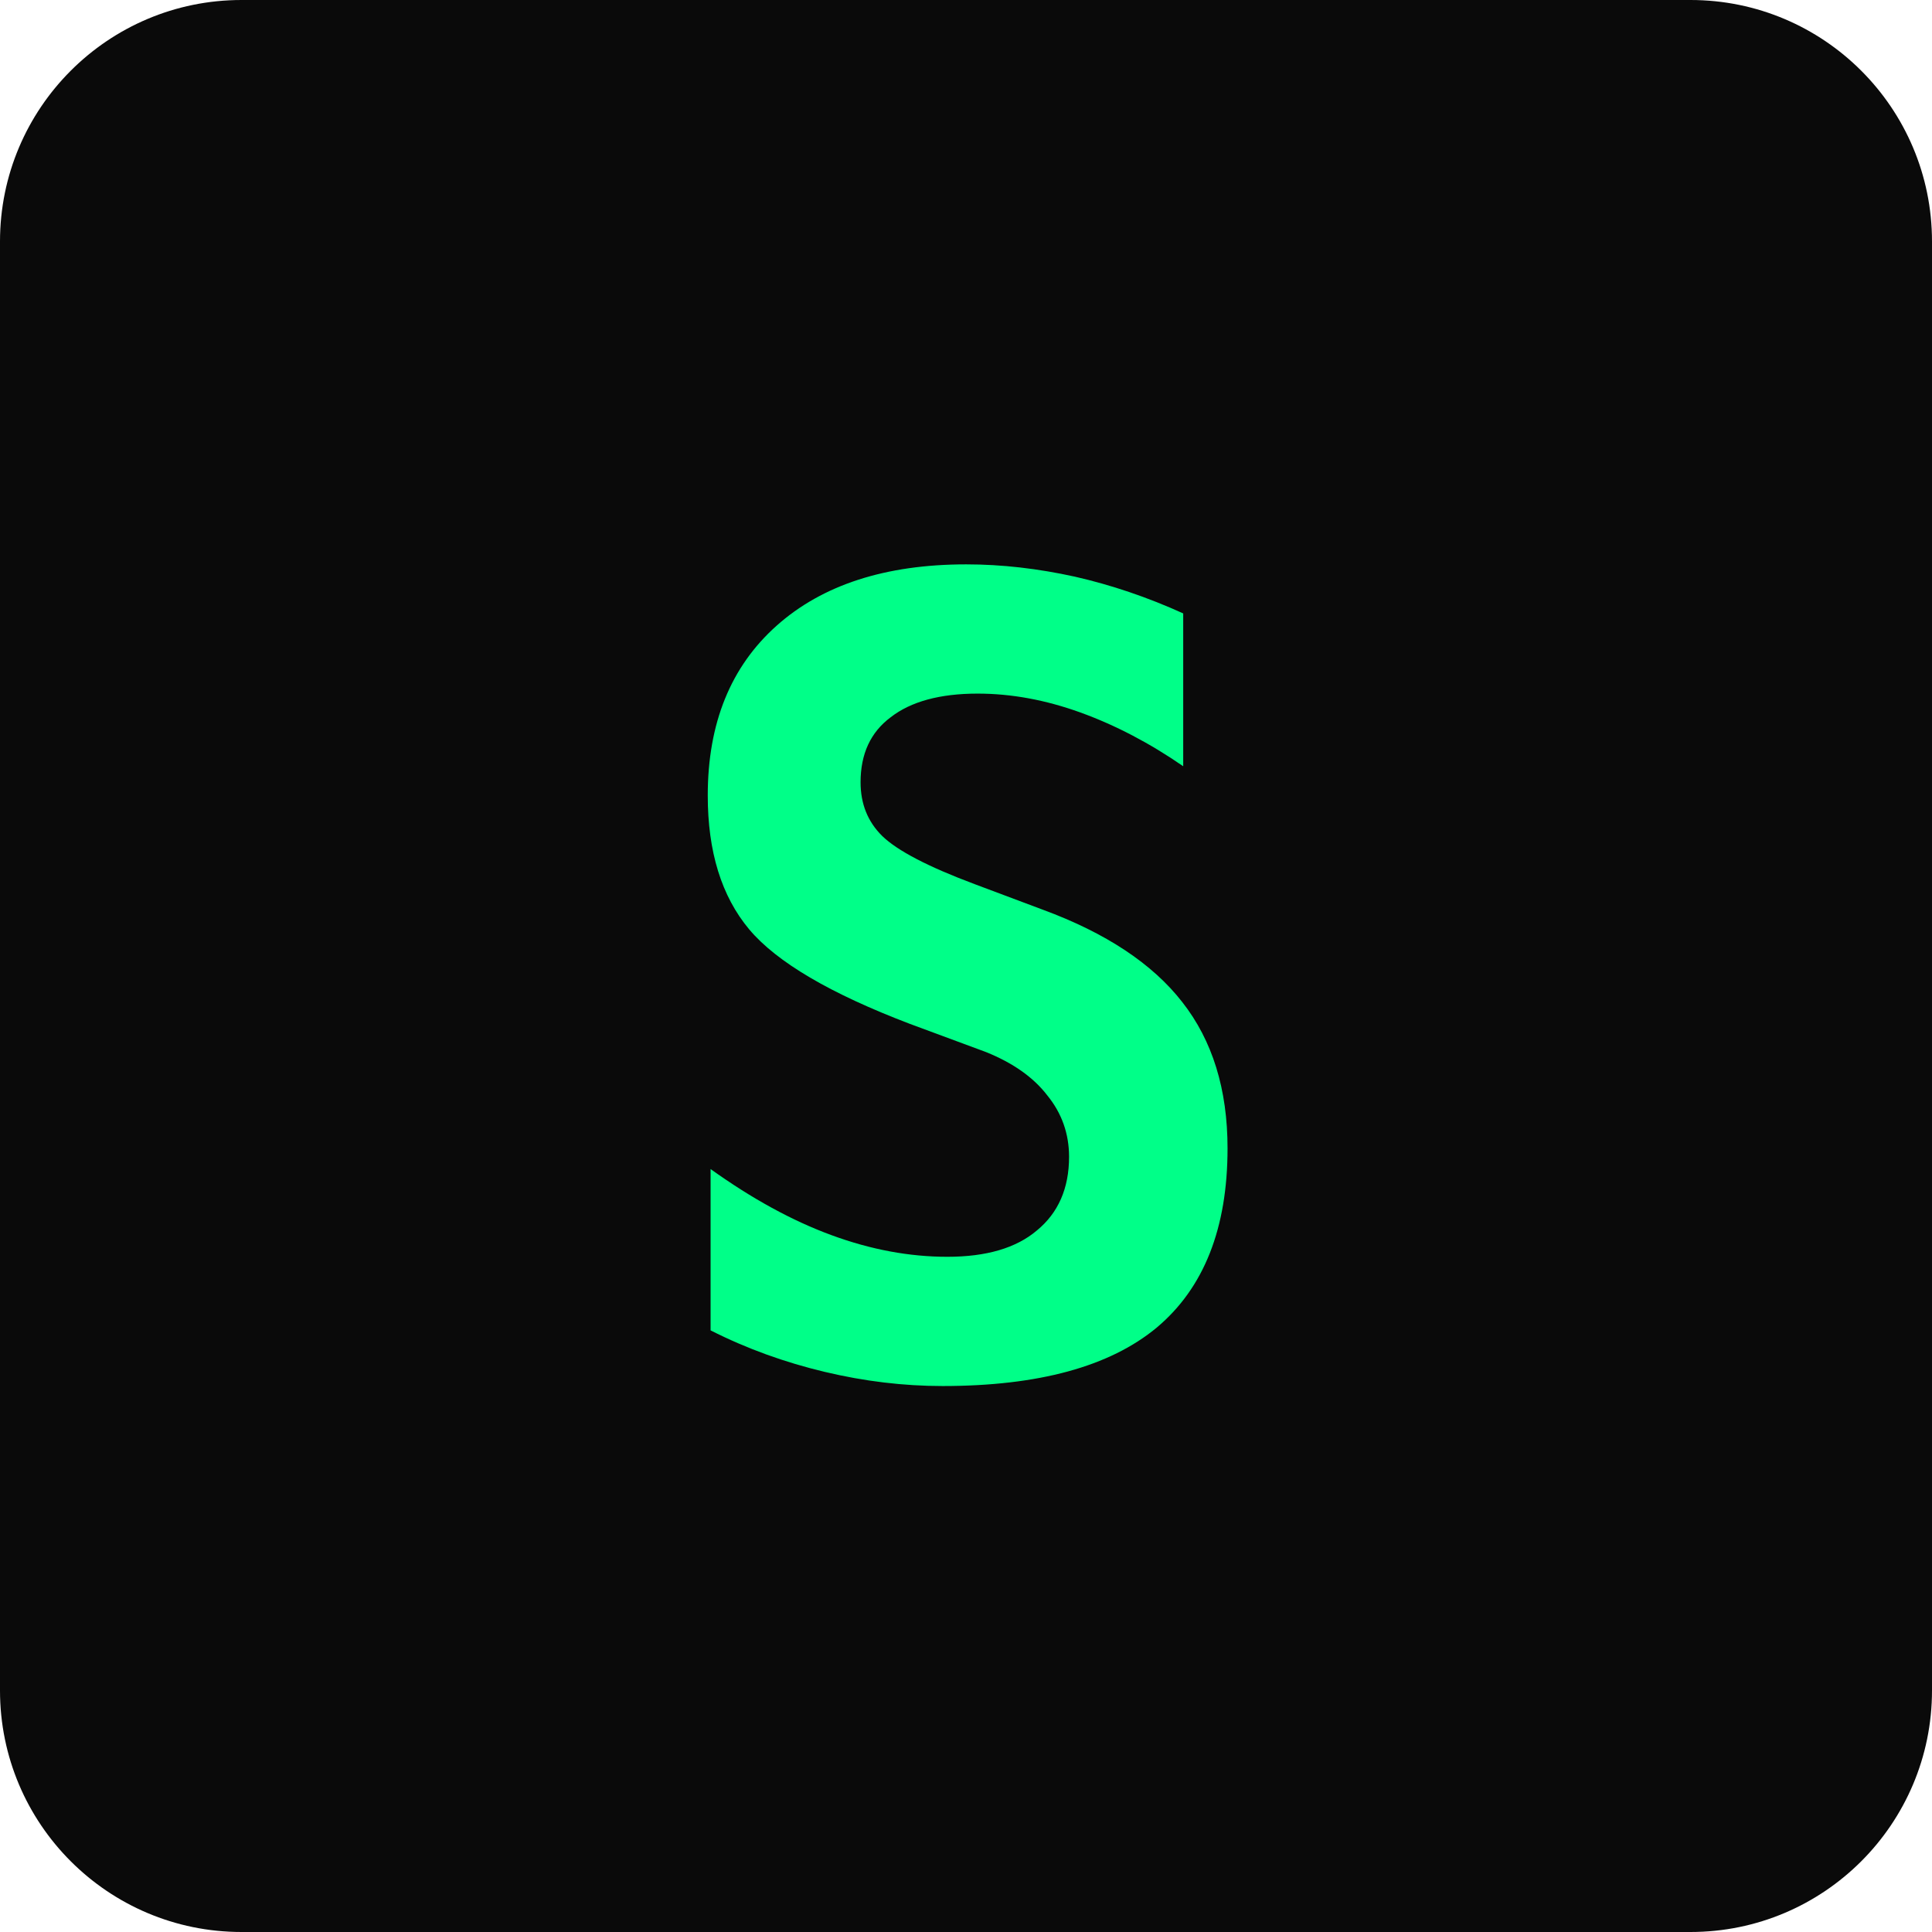
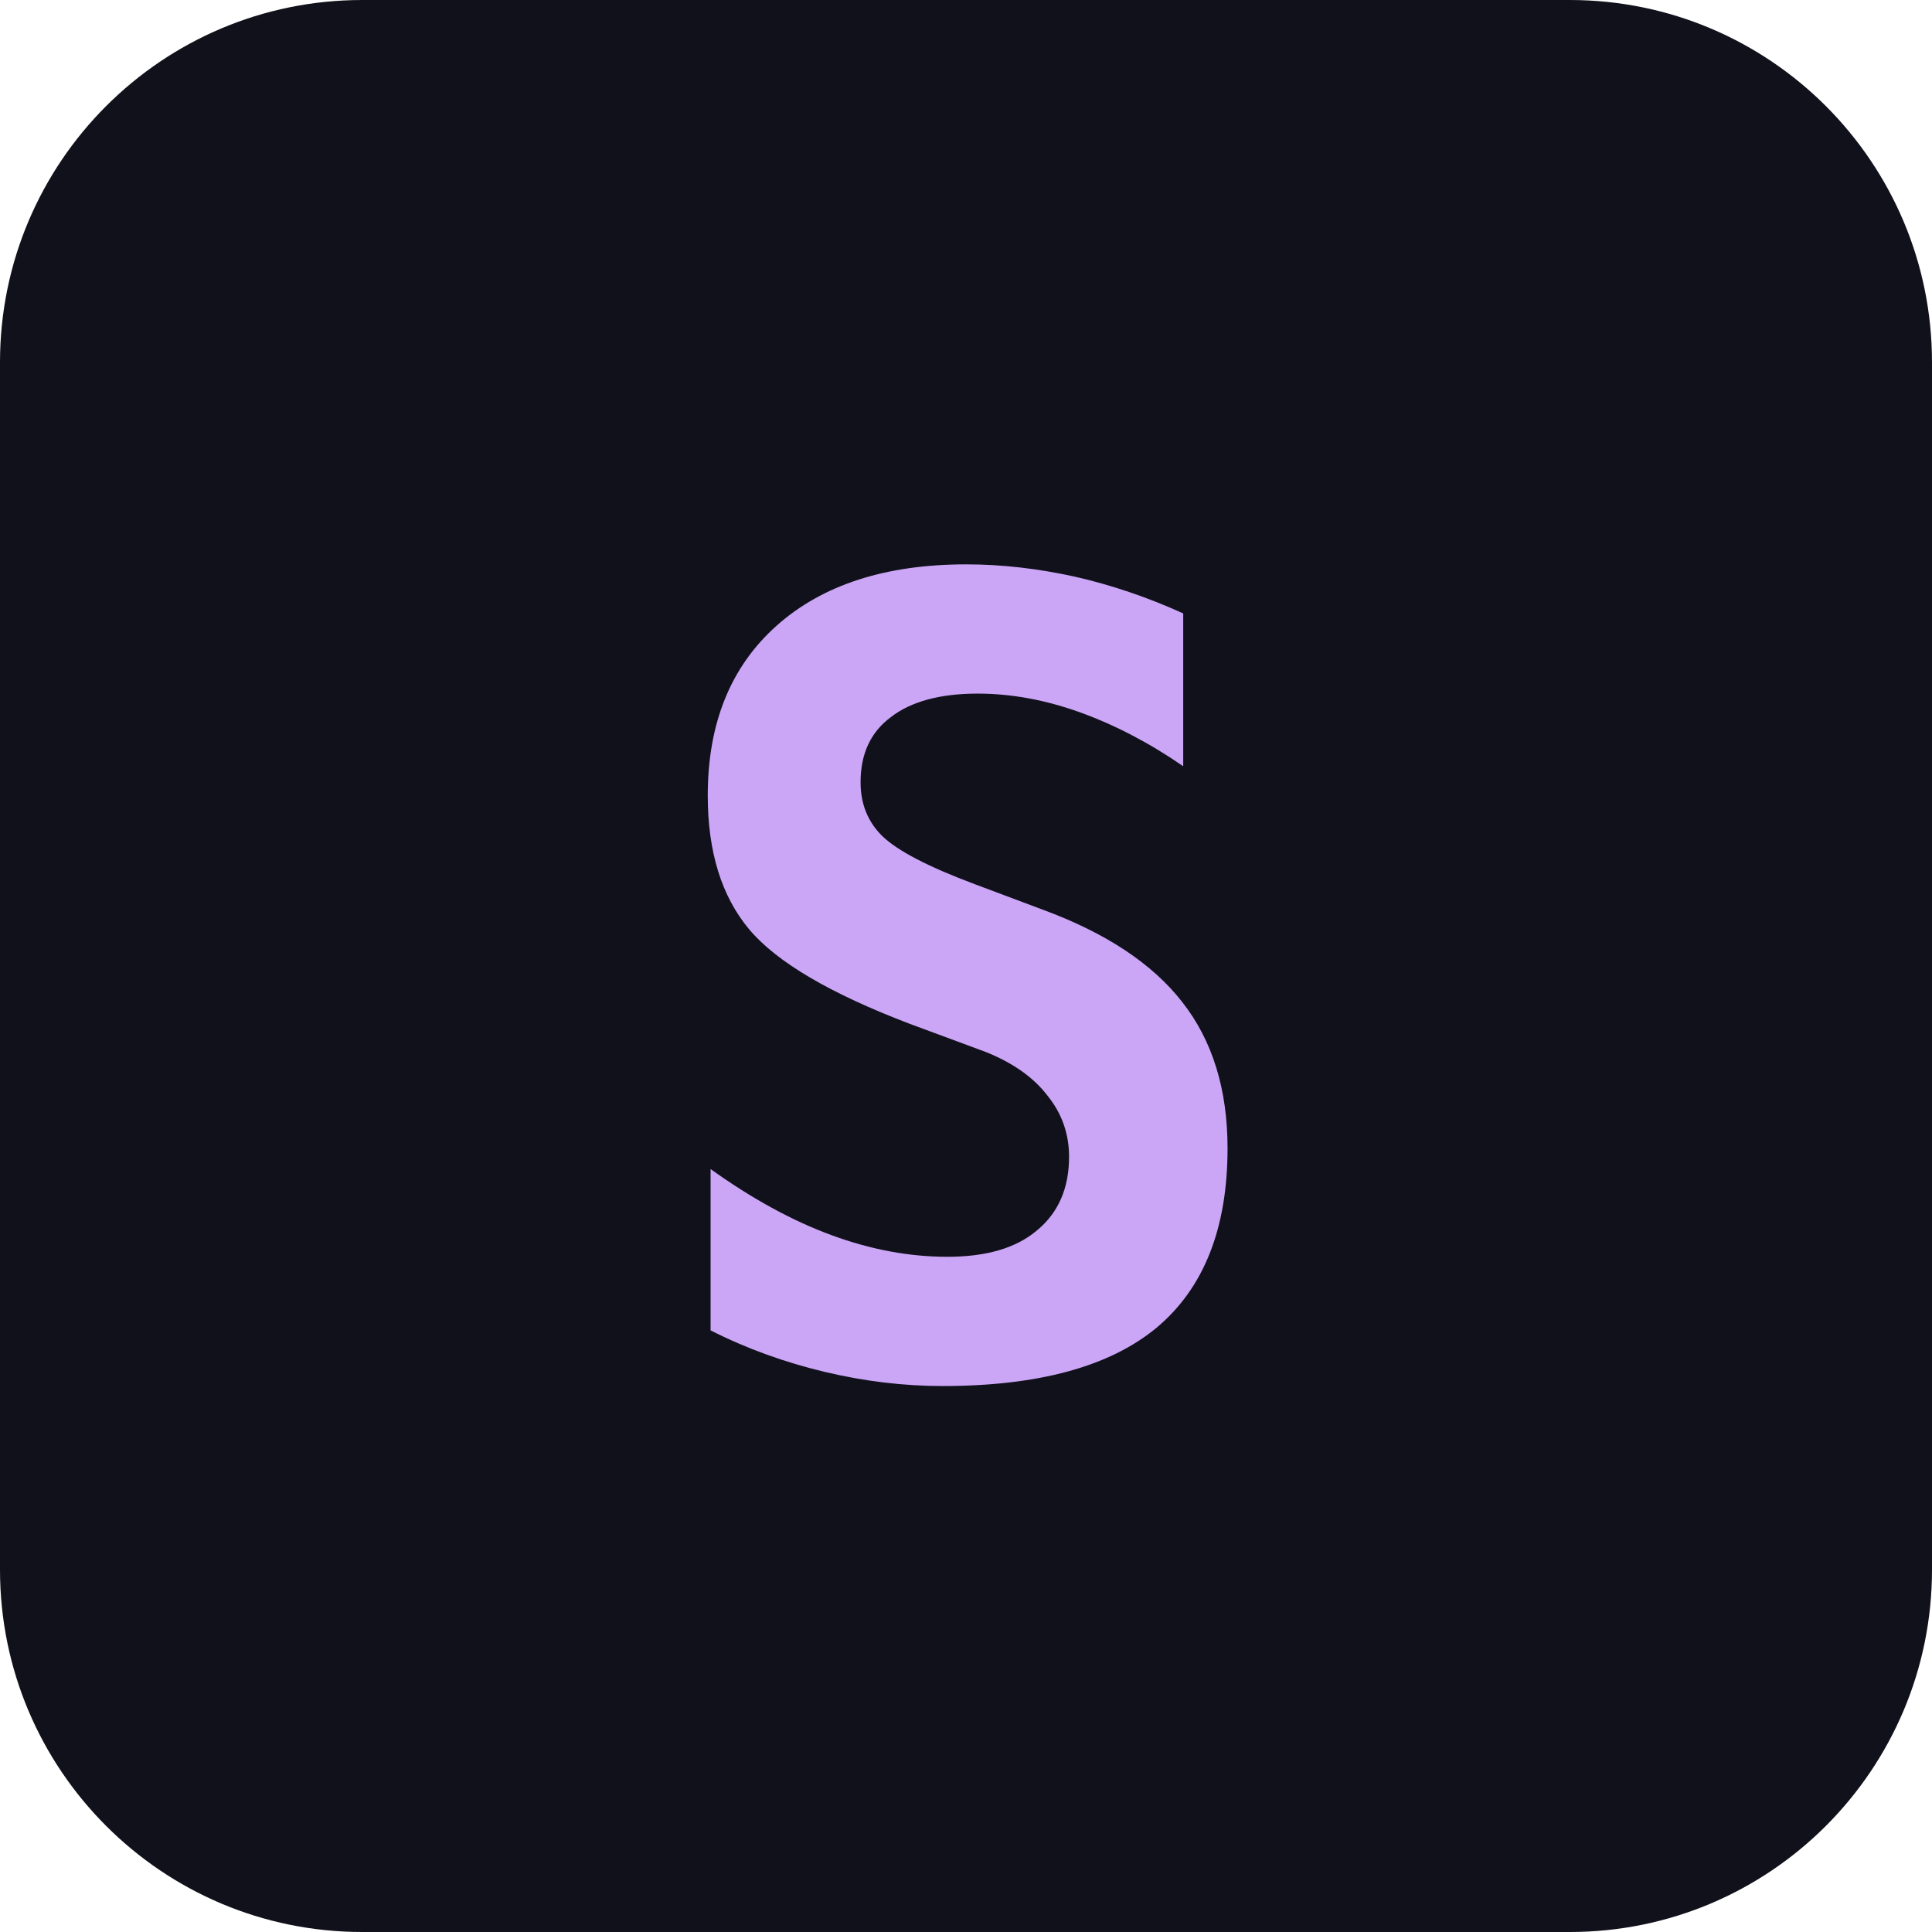
<svg xmlns="http://www.w3.org/2000/svg" viewBox="0 0 32 32">
-   <rect width="32" height="32" rx="4" fill="#0a0a0a" />
-   <text x="50%" y="55%" dominant-baseline="middle" text-anchor="middle" font-family="monospace" font-weight="bold" font-size="18" fill="#00ff88">S</text>
+   <rect width="32" height="32" rx="6" fill="#11111b" />
+   <text x="50%" y="55%" dominant-baseline="middle" text-anchor="middle" font-family="monospace" font-weight="bold" font-size="18" fill="#cba6f7">S</text>
</svg>
